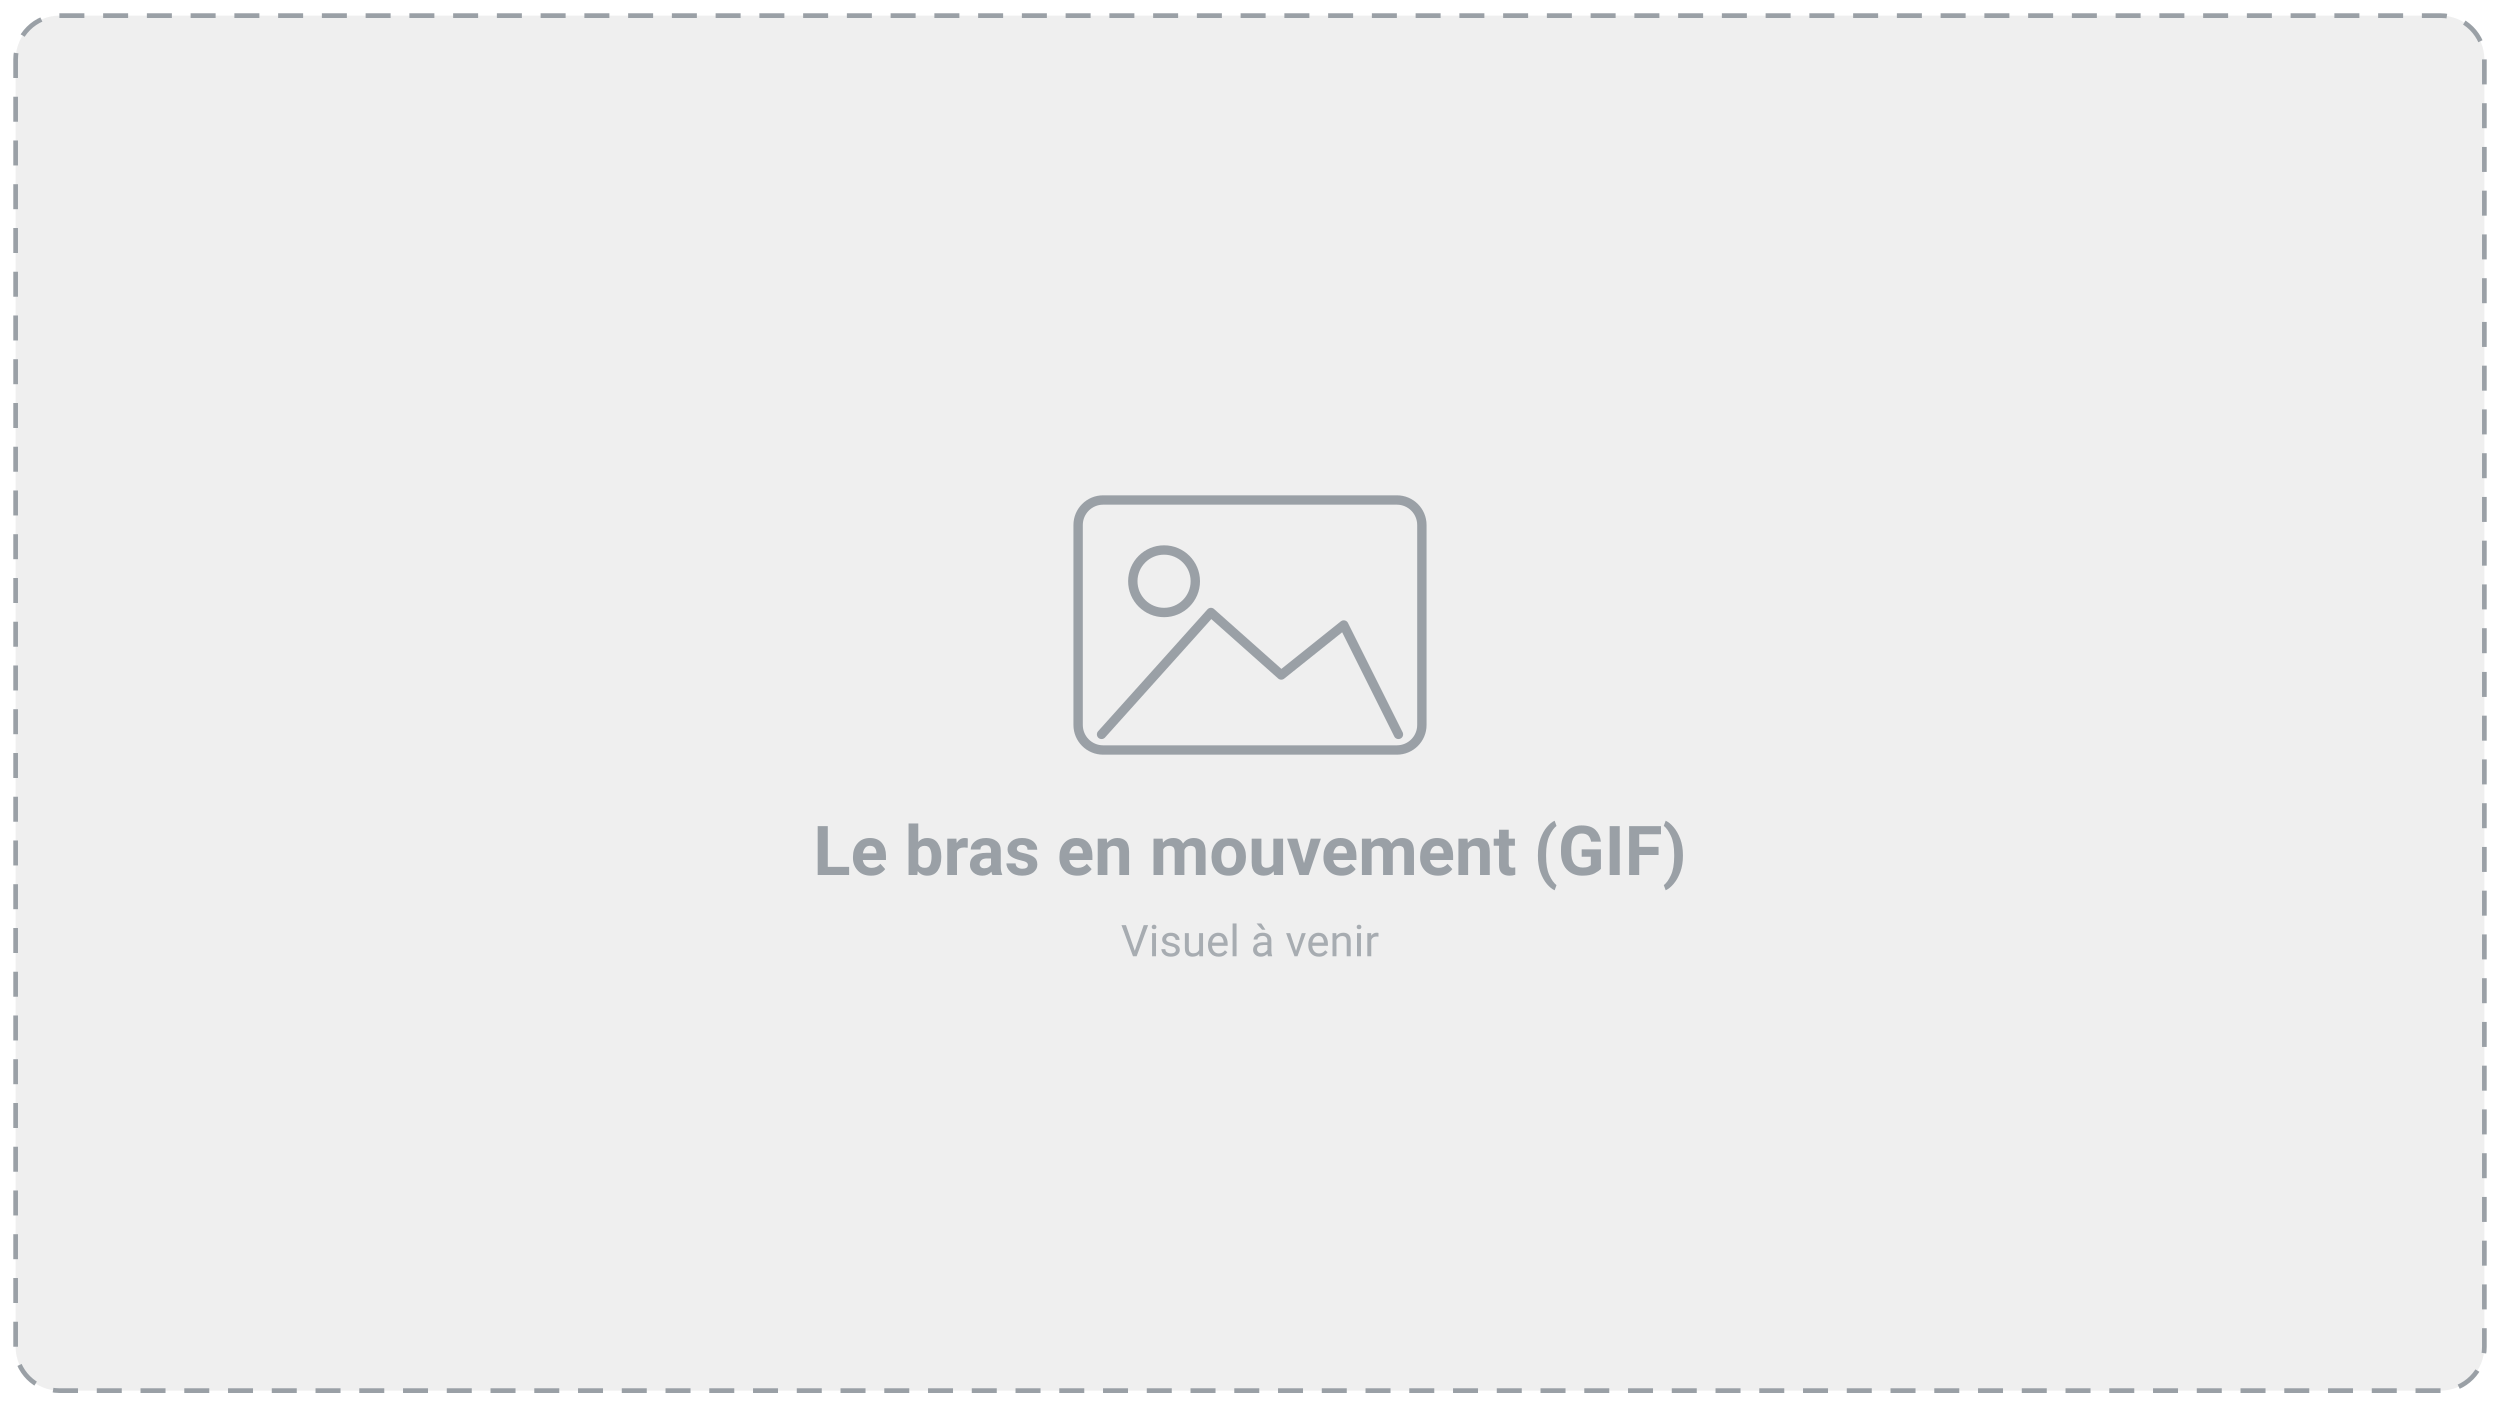
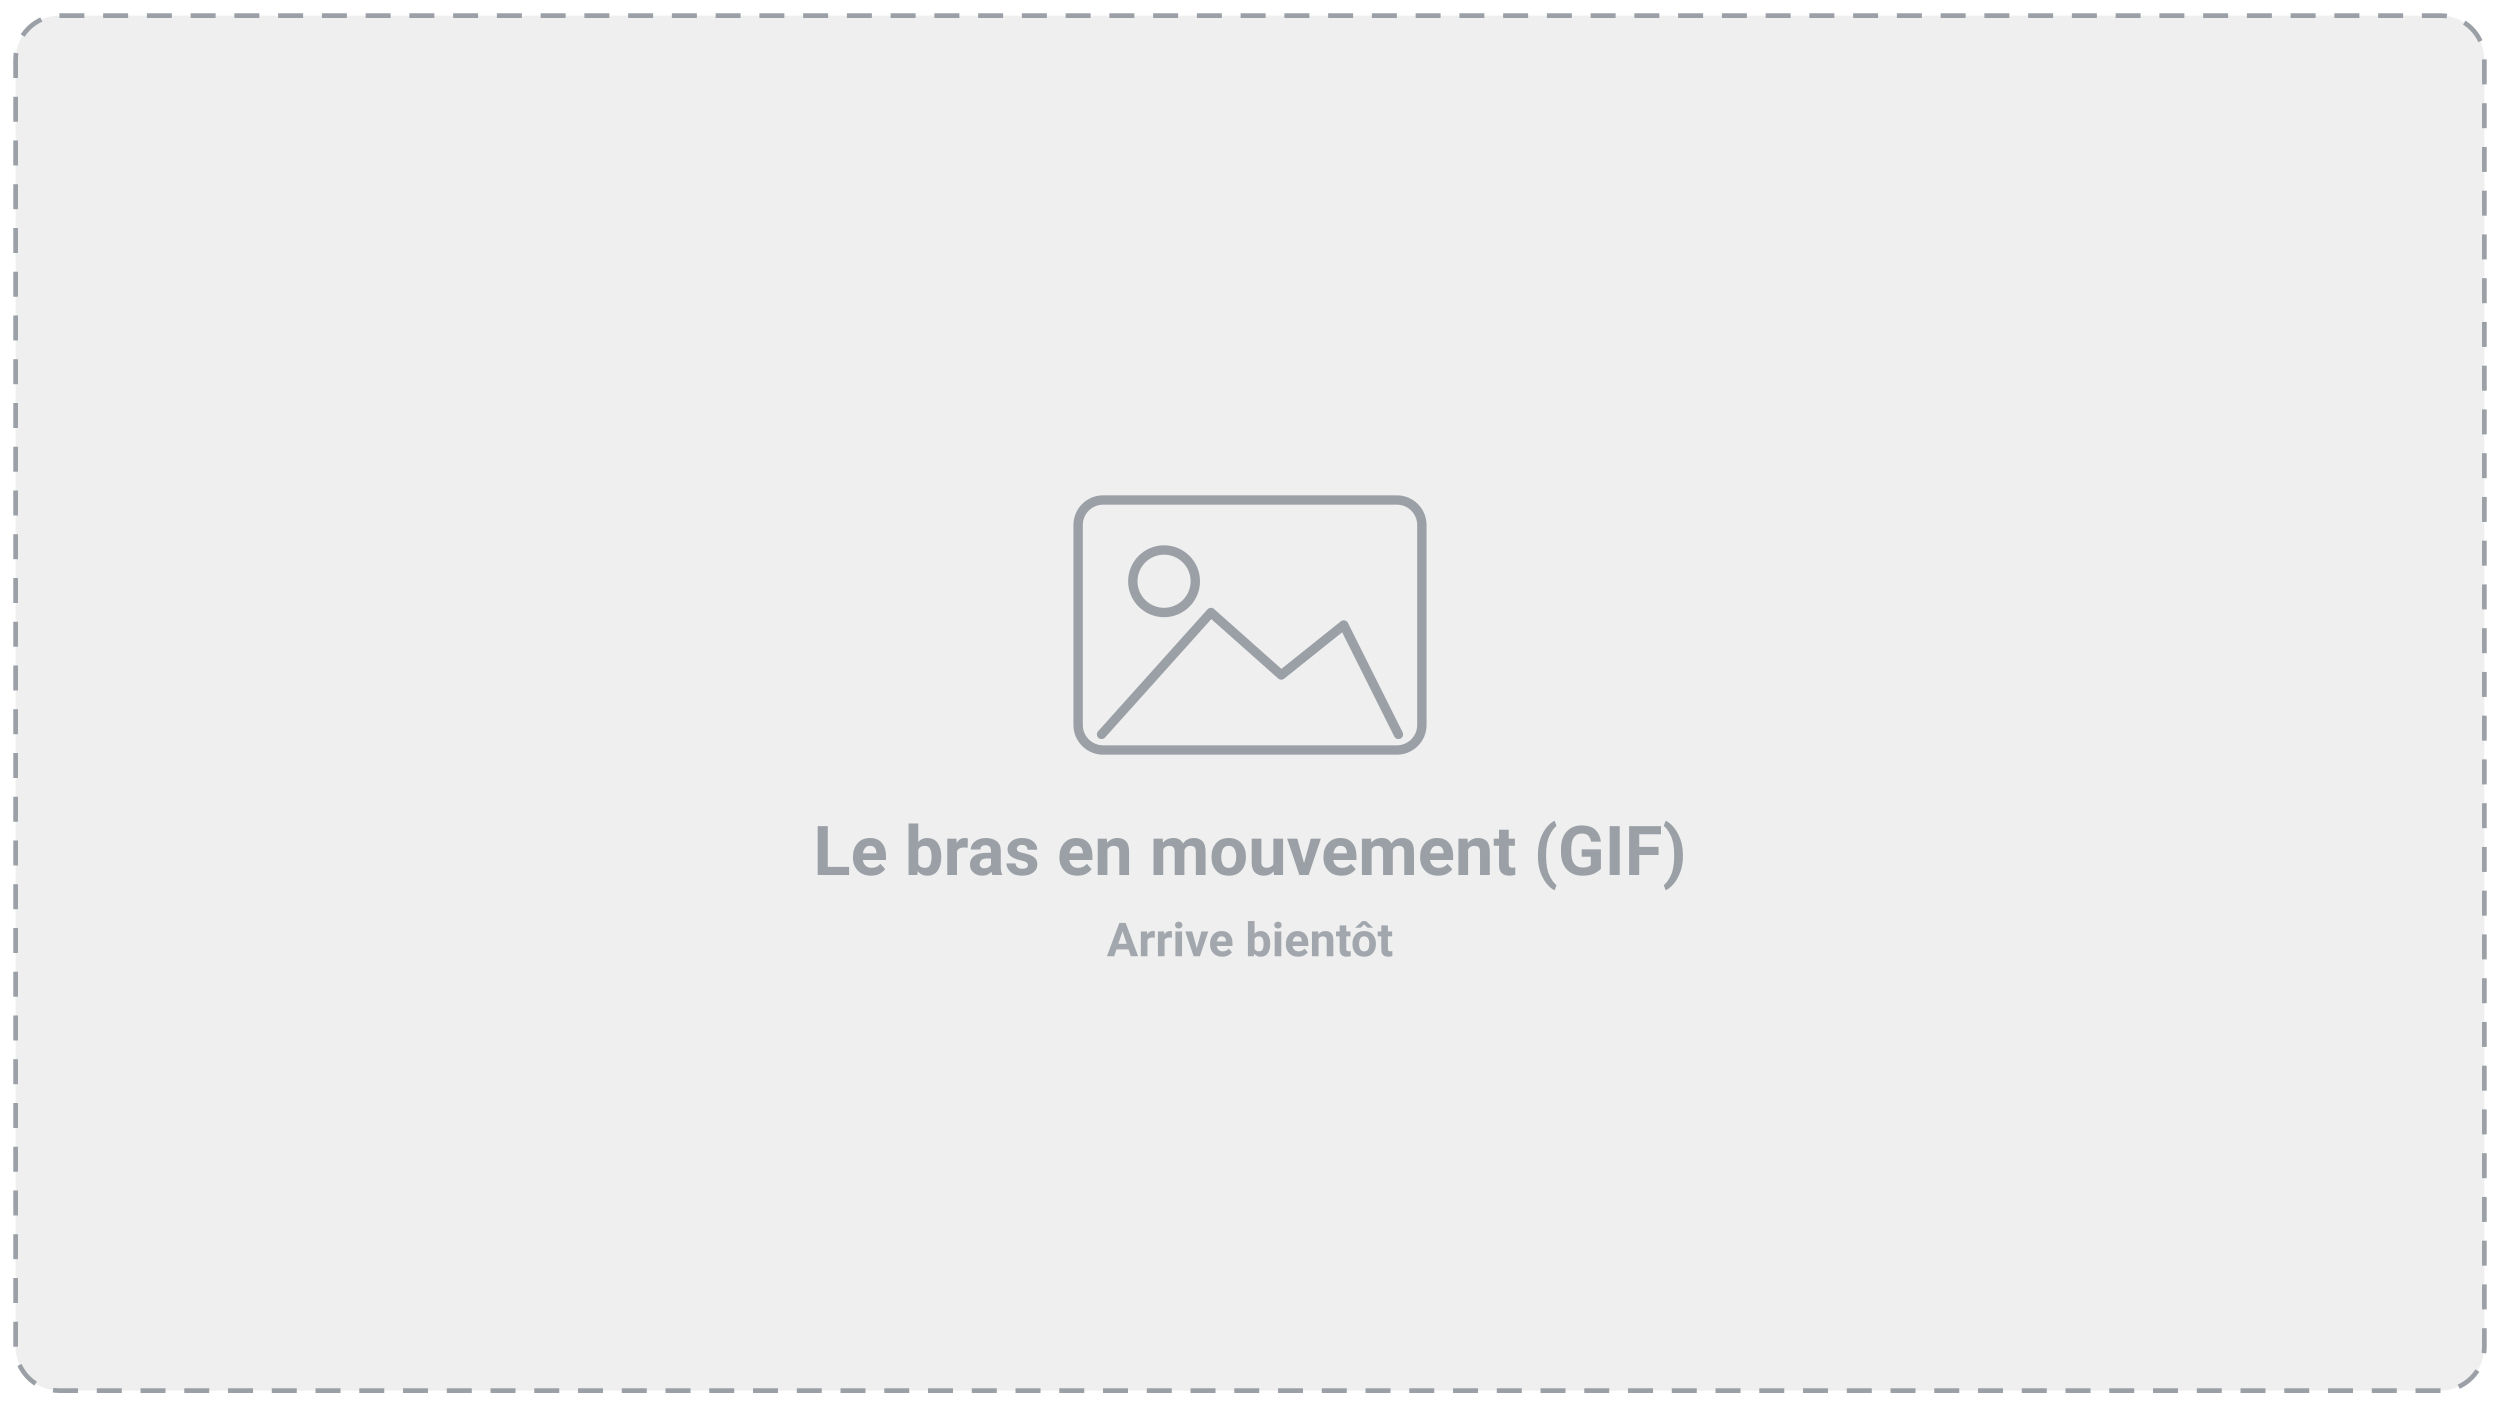
<svg xmlns="http://www.w3.org/2000/svg" viewBox="0 0 1600 900" role="img" aria-label="Le bras en mouvement (GIF)">
  <rect x="10" y="10" width="1580" height="880" rx="28" fill="#8080801f" stroke="#9aa0a6" stroke-width="3" stroke-dasharray="16 12" />
  <g fill="none" stroke="#9aa0a6" stroke-width="6" stroke-linecap="round" stroke-linejoin="round">
    <rect x="690" y="320" width="220" height="160" rx="16" />
    <circle cx="745" cy="372" r="20" />
    <path d="M705 470 L775 392 L820 432 L860 400 L895 470" />
  </g>
  <g fill="#9aa0a6" font-family="-apple-system, BlinkMacSystemFont, 'Segoe UI', Roboto, sans-serif" text-anchor="middle">
    <text x="800" y="560" font-size="44" font-weight="600">Le bras en mouvement (GIF)</text>
-     <text x="800" y="612" font-size="28" opacity="0.85">Visuel à venir</text>
+     <text x="800" y="612" font-size="30" font-weight="600" opacity="0.9">Arrive bientôt</text>
  </g>
</svg>
